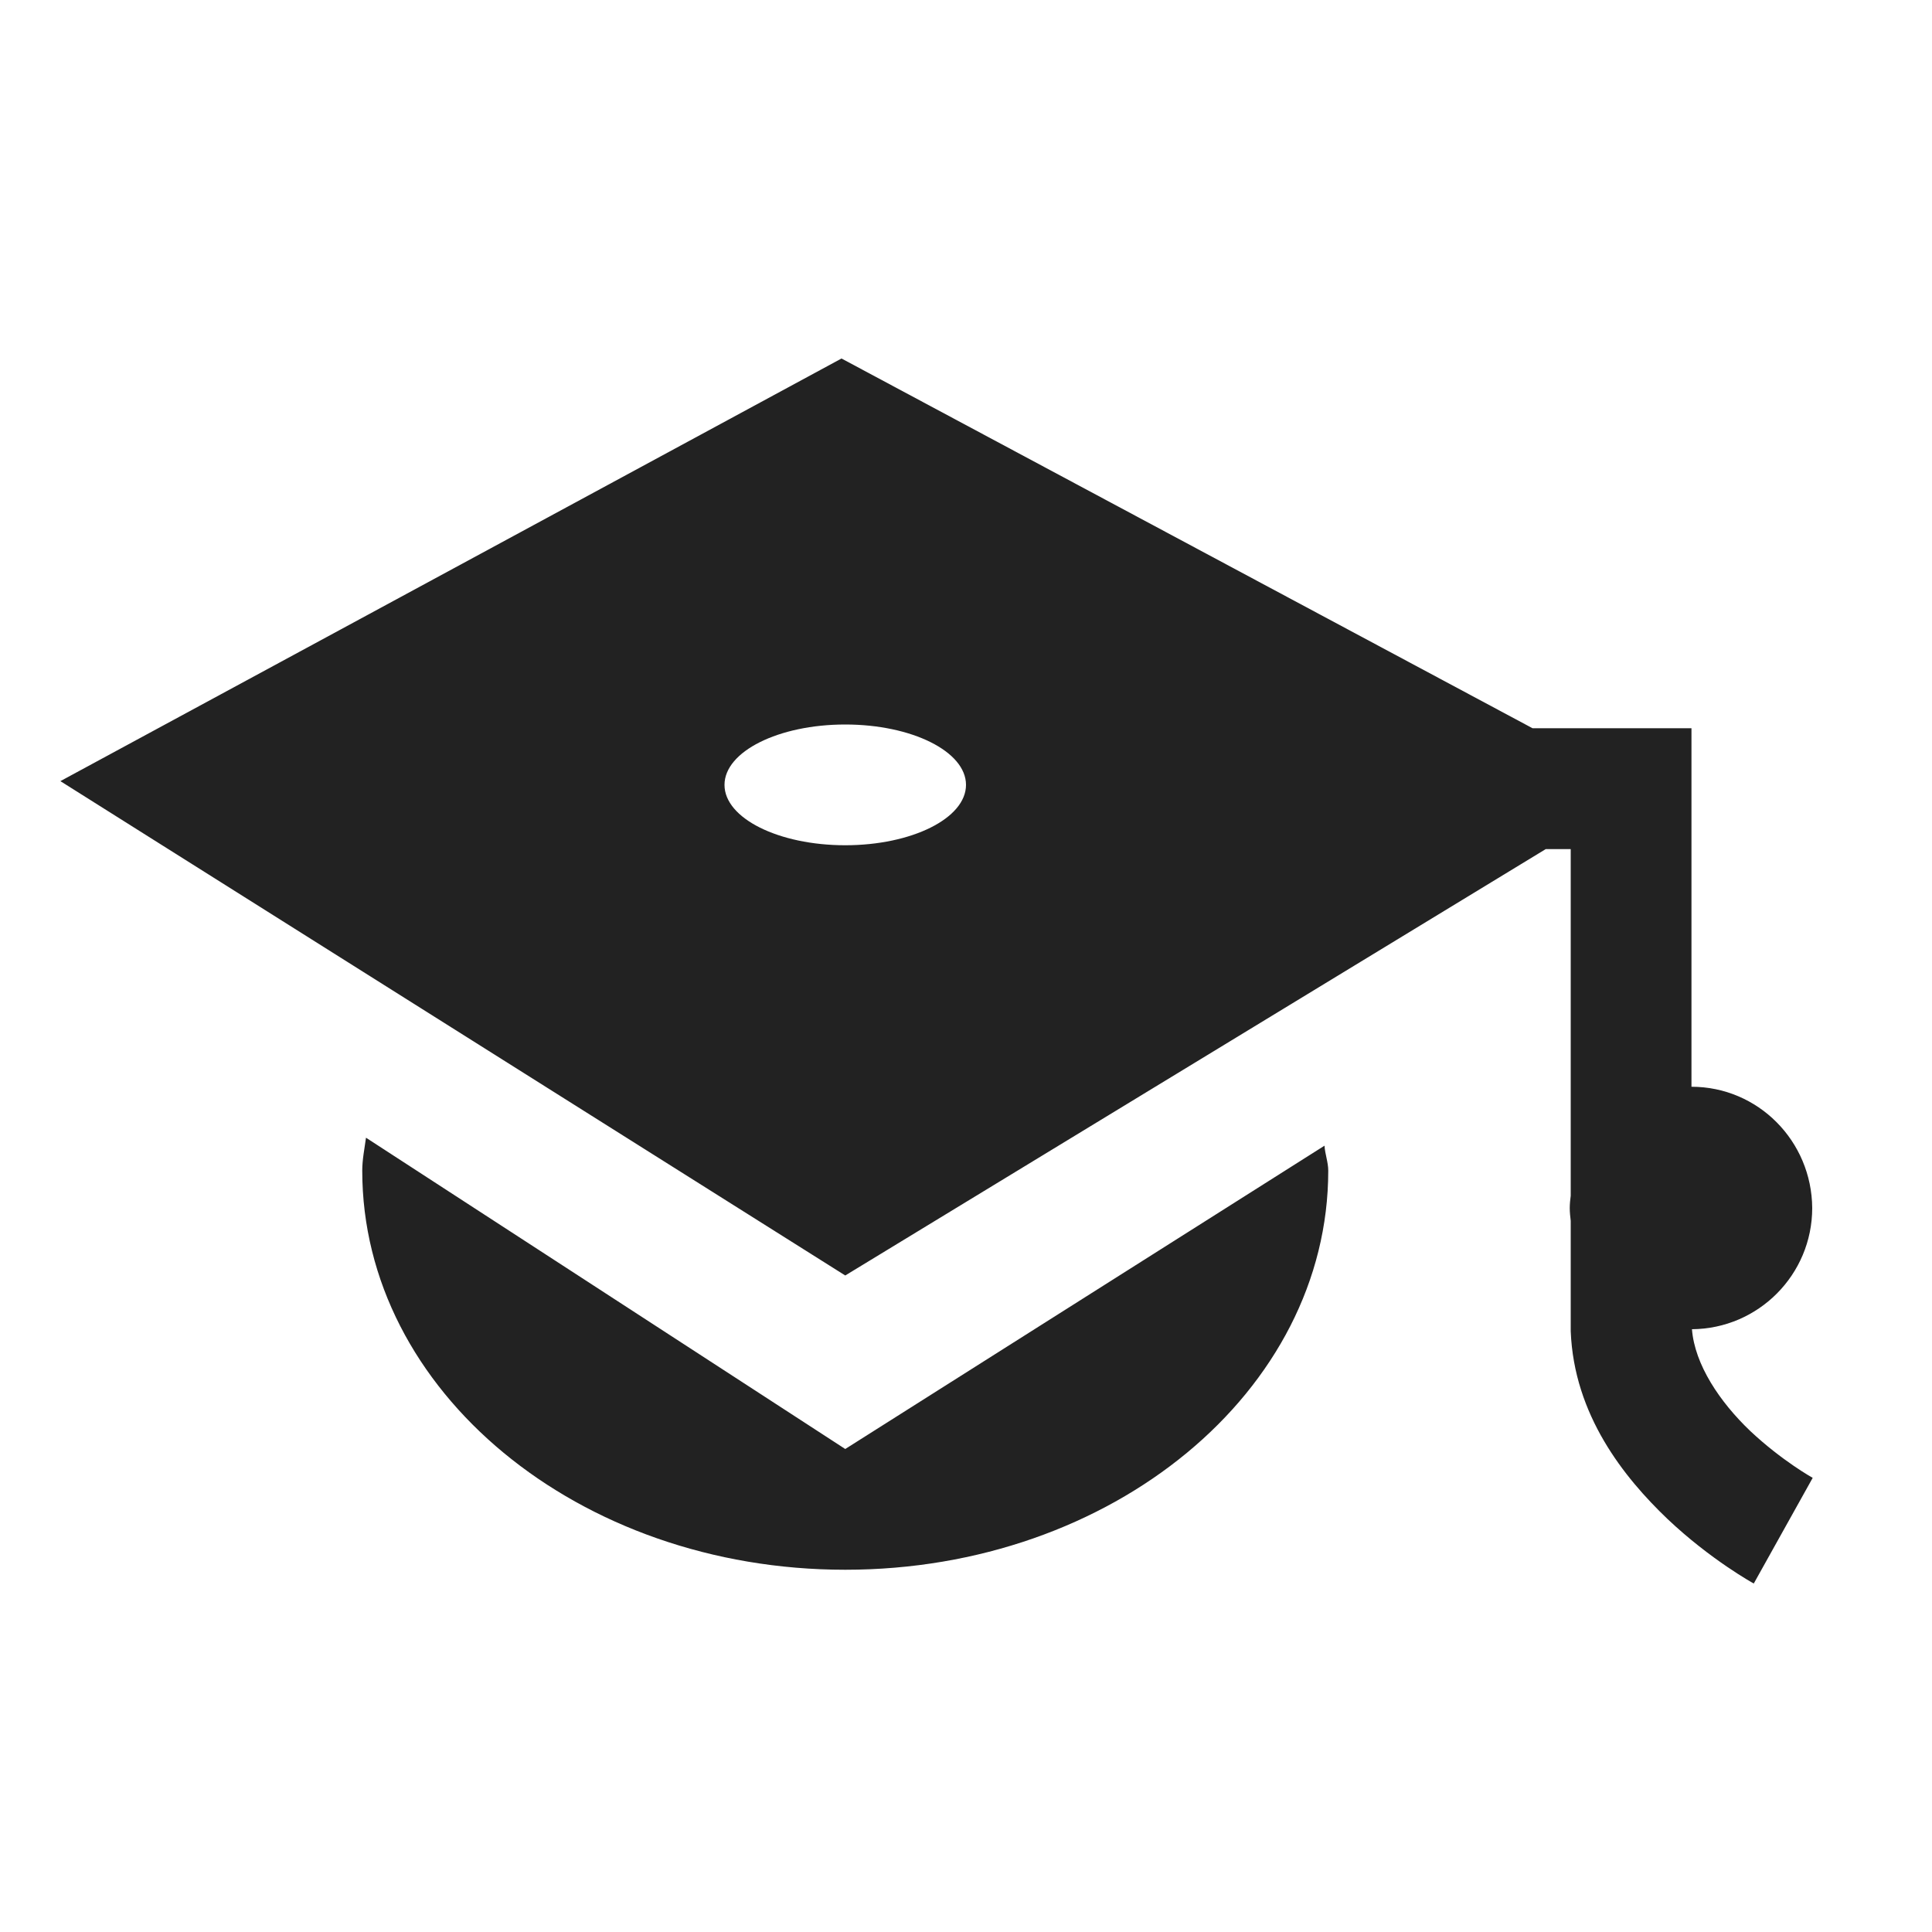
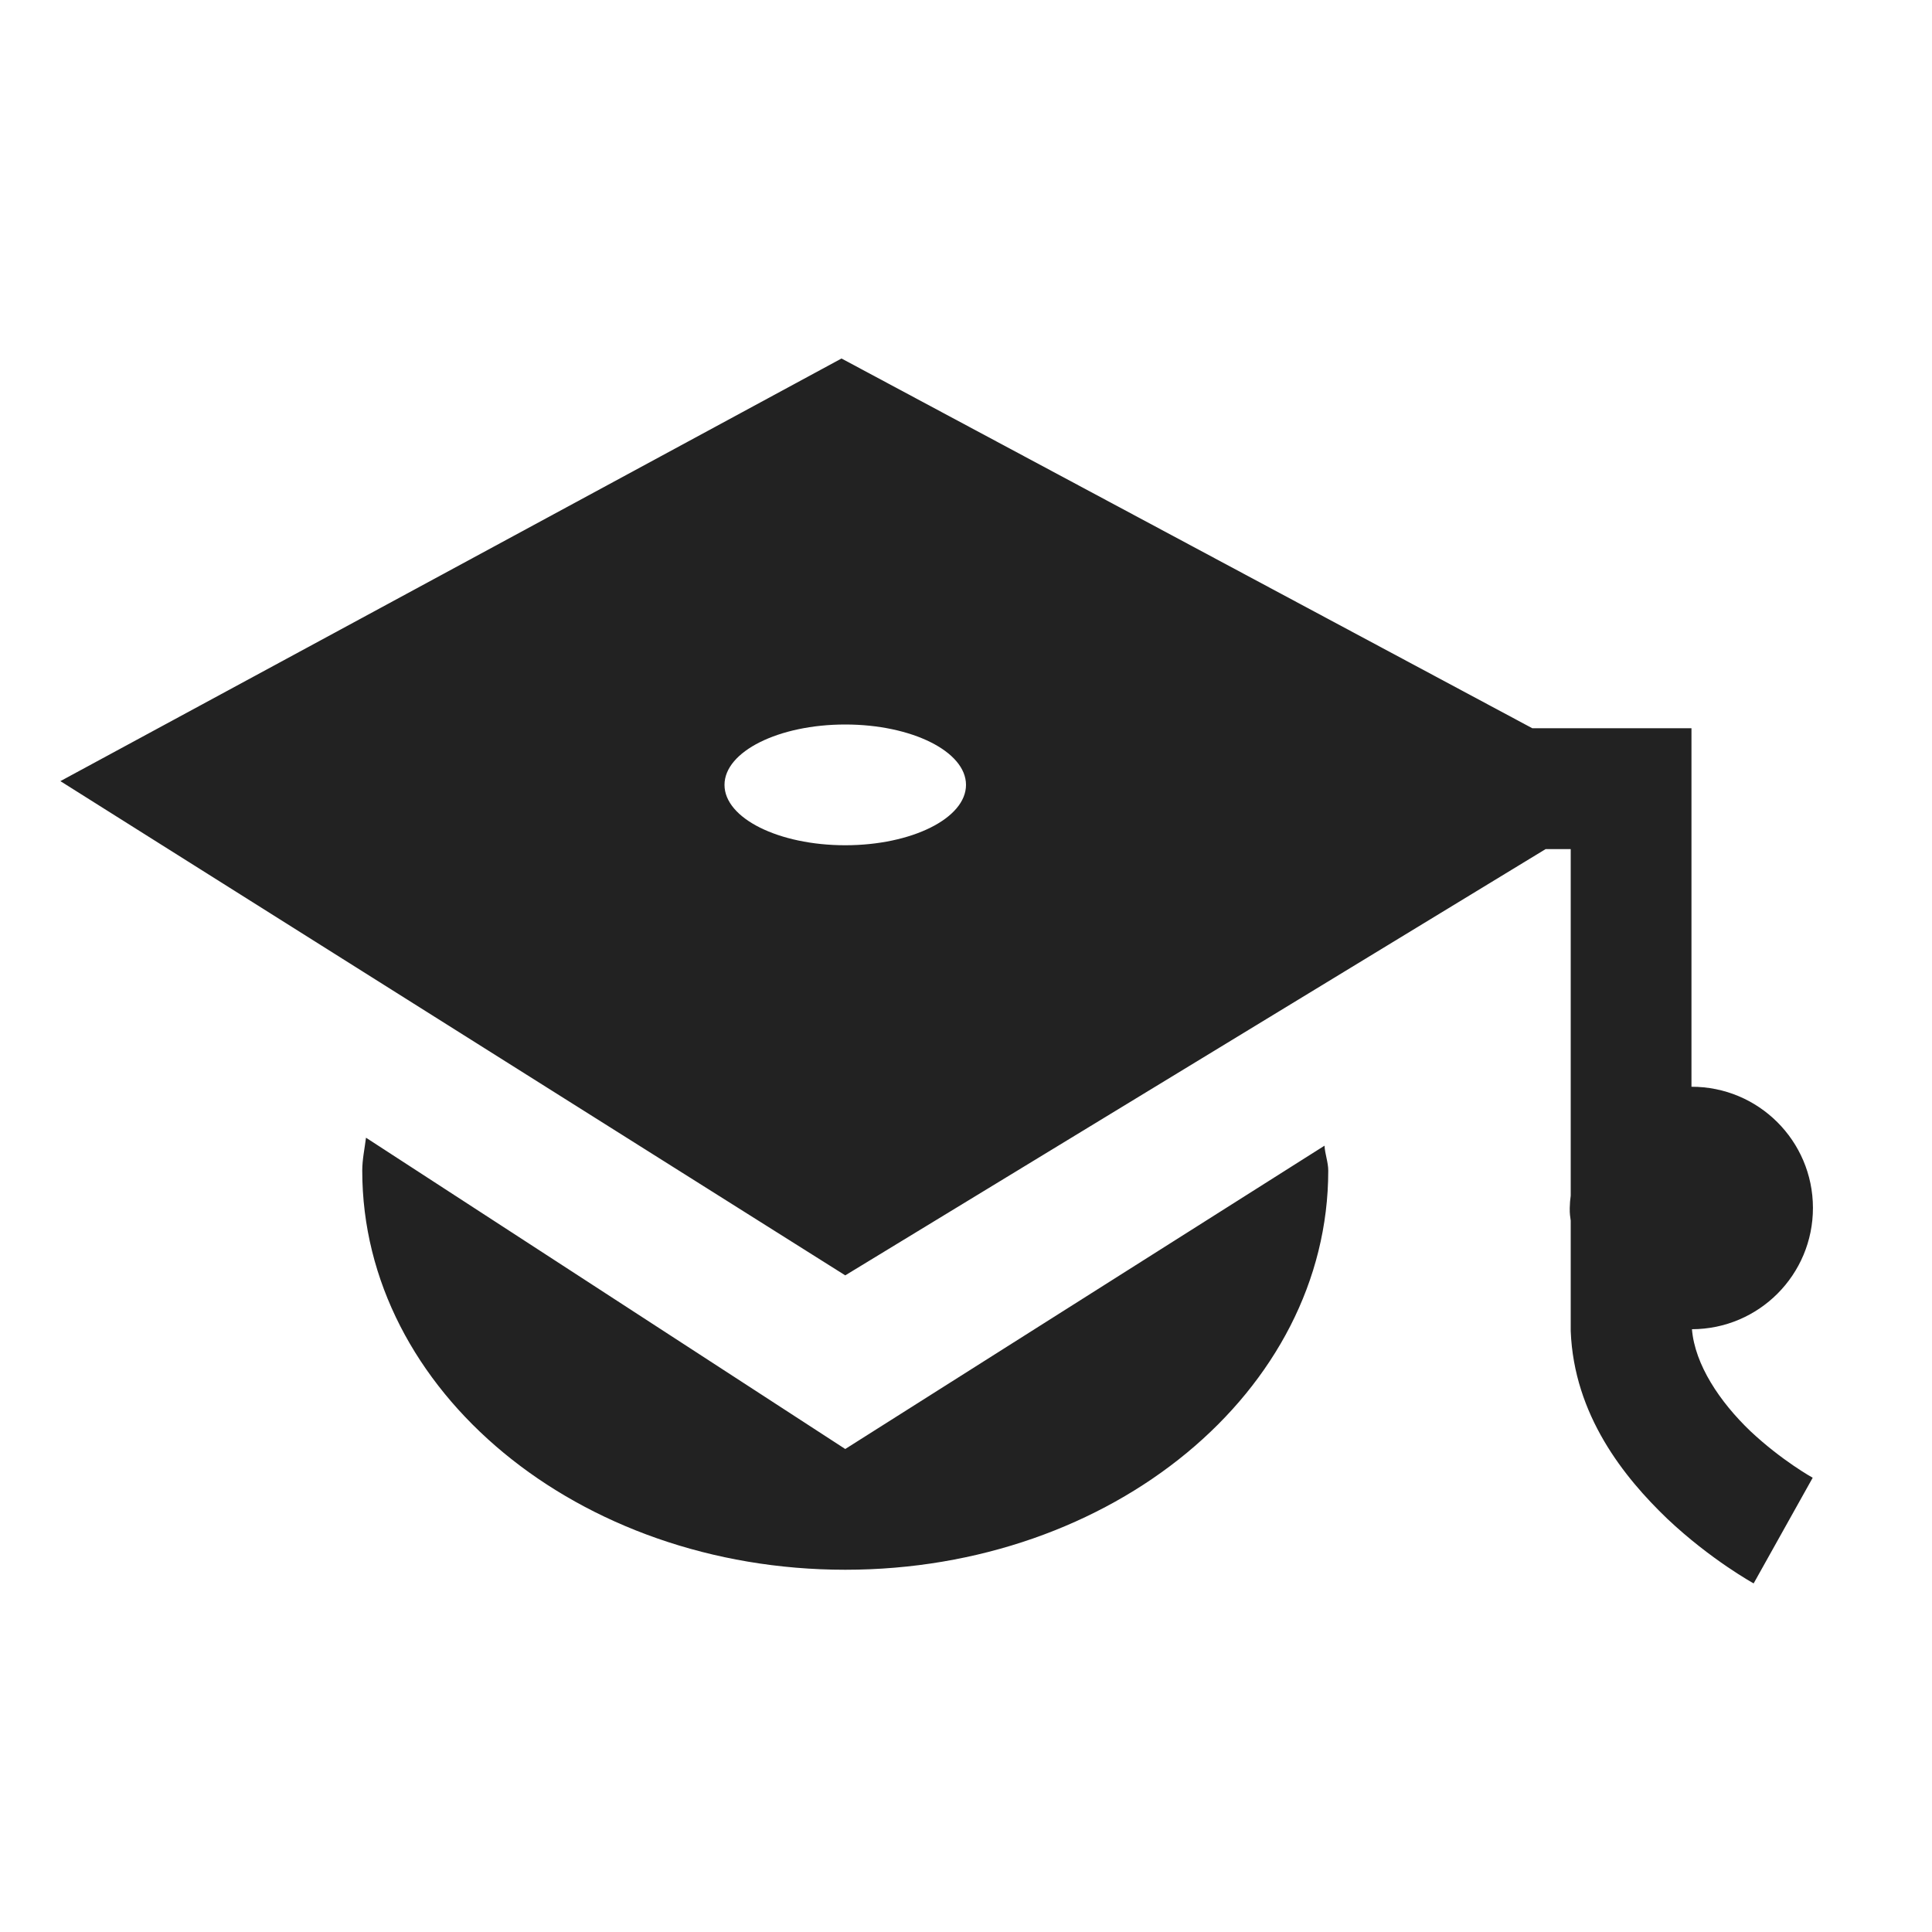
- <svg xmlns="http://www.w3.org/2000/svg" height="16px" viewBox="0 0 16 16" width="16px">
-   <path d="m 6.969 2.969 l -6.469 3.5 l 6.5 4.094 l 5.801 -3.531 h 0.207 v 2.871 c -0.004 0.031 -0.008 0.066 -0.008 0.102 s 0.004 0.07 0.008 0.105 v 0.914 c 0.027 0.695 0.441 1.211 0.801 1.555 c 0.359 0.34 0.715 0.535 0.715 0.535 l 0.488 -0.875 s -0.254 -0.141 -0.516 -0.387 c -0.254 -0.242 -0.461 -0.551 -0.484 -0.844 c 0.551 -0.004 0.996 -0.453 0.996 -1.004 c -0.004 -0.555 -0.449 -1.004 -1 -1.004 v -2.969 h -1.316 z m 0.031 3.031 c 0.551 0 1 0.223 1 0.5 s -0.449 0.5 -1 0.5 s -1 -0.223 -1 -0.5 s 0.449 -0.5 1 -0.5 z m -3.969 3.422 c -0.012 0.09 -0.031 0.18 -0.031 0.273 c 0 1.824 1.789 3.305 4 3.305 s 4 -1.48 4 -3.305 c 0 -0.07 -0.027 -0.137 -0.031 -0.207 l -3.969 2.512 z m 0 0" fill="#222222" />
+ <svg xmlns="http://www.w3.org/2000/svg" width="16" height="16" viewBox="0 0 16 16">
+   <path fill="#222" d="M6.969 2.969.5 6.469 7 10.562l5.8-3.53h.208v2.87q-.007.049-.008.102c-.001.053.004.07.008.105v.914c.027.696.441 1.211.8 1.555.36.34.715.535.715.535l.489-.875s-.254-.14-.516-.386c-.254-.243-.46-.551-.484-.844A1.004 1.004 0 0 0 14.008 9V6.031H12.69zM7 6c.55 0 1 .223 1 .5S7.55 7 7 7s-1-.223-1-.5.45-.5 1-.5M3.031 9.422c-.011.09-.031.18-.031.273C3 11.52 4.79 13 7 13s4-1.48 4-3.305c0-.07-.027-.136-.031-.207L7 12zm0 0" />
</svg>
